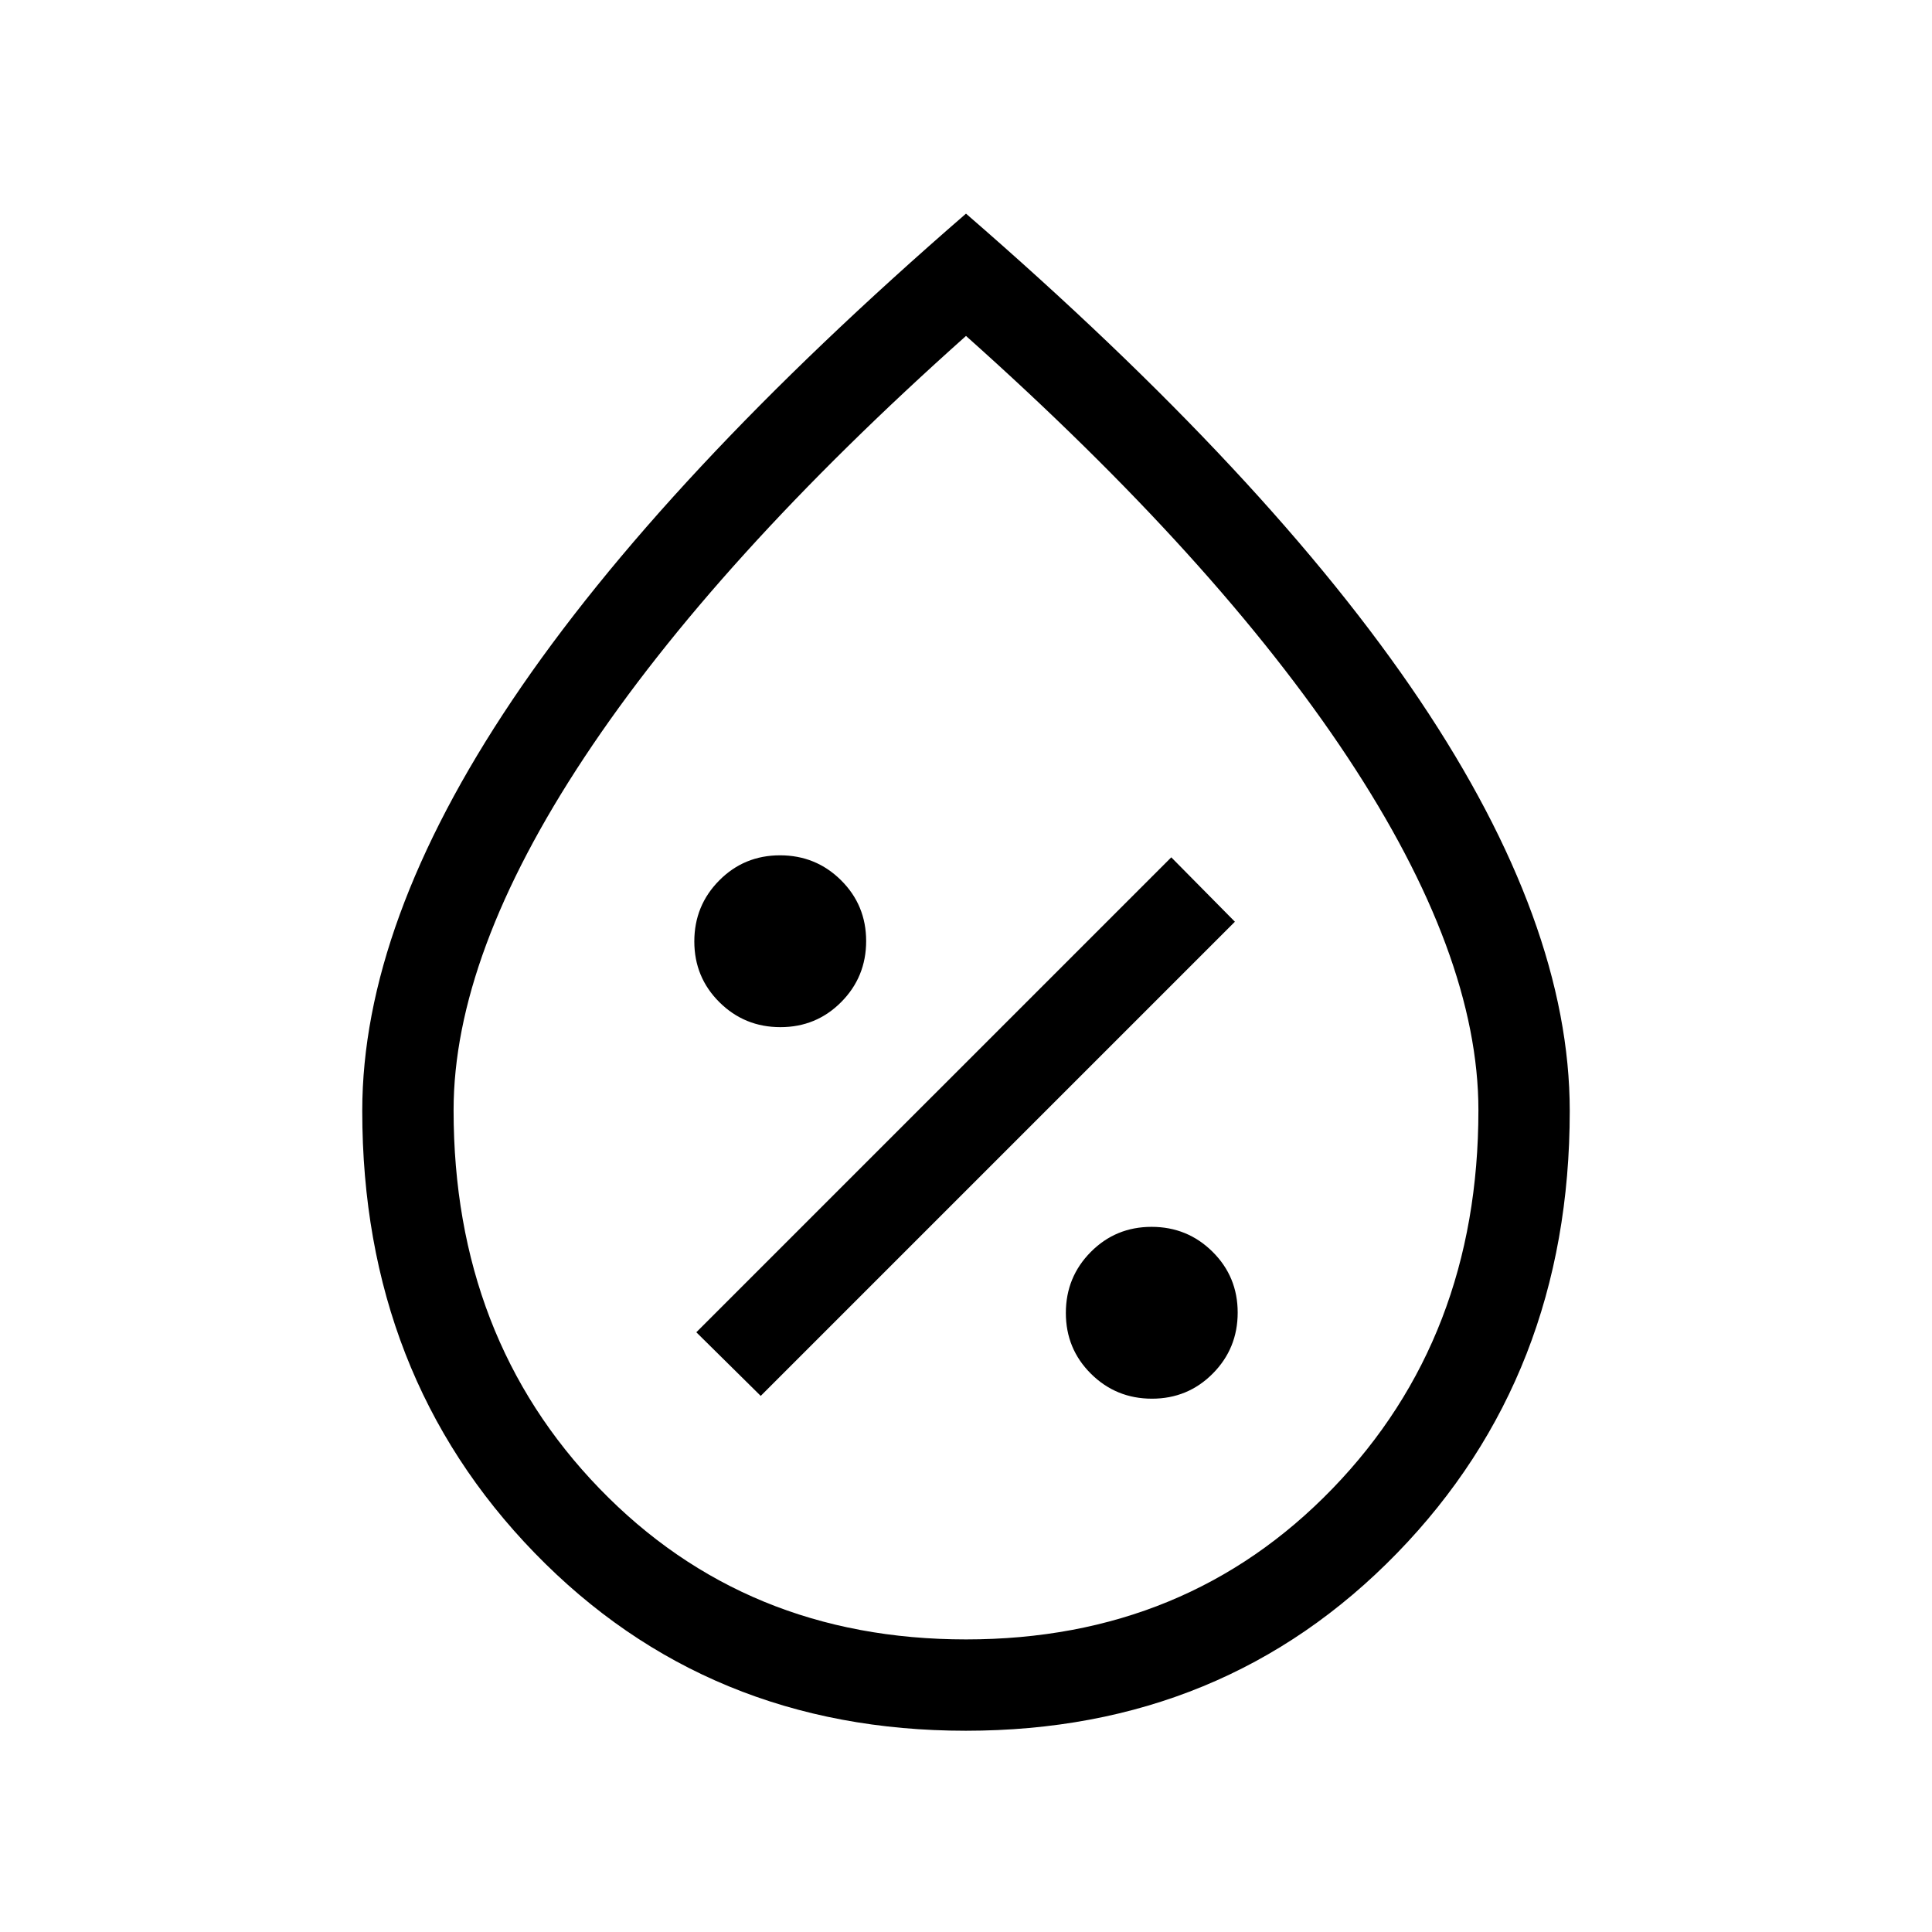
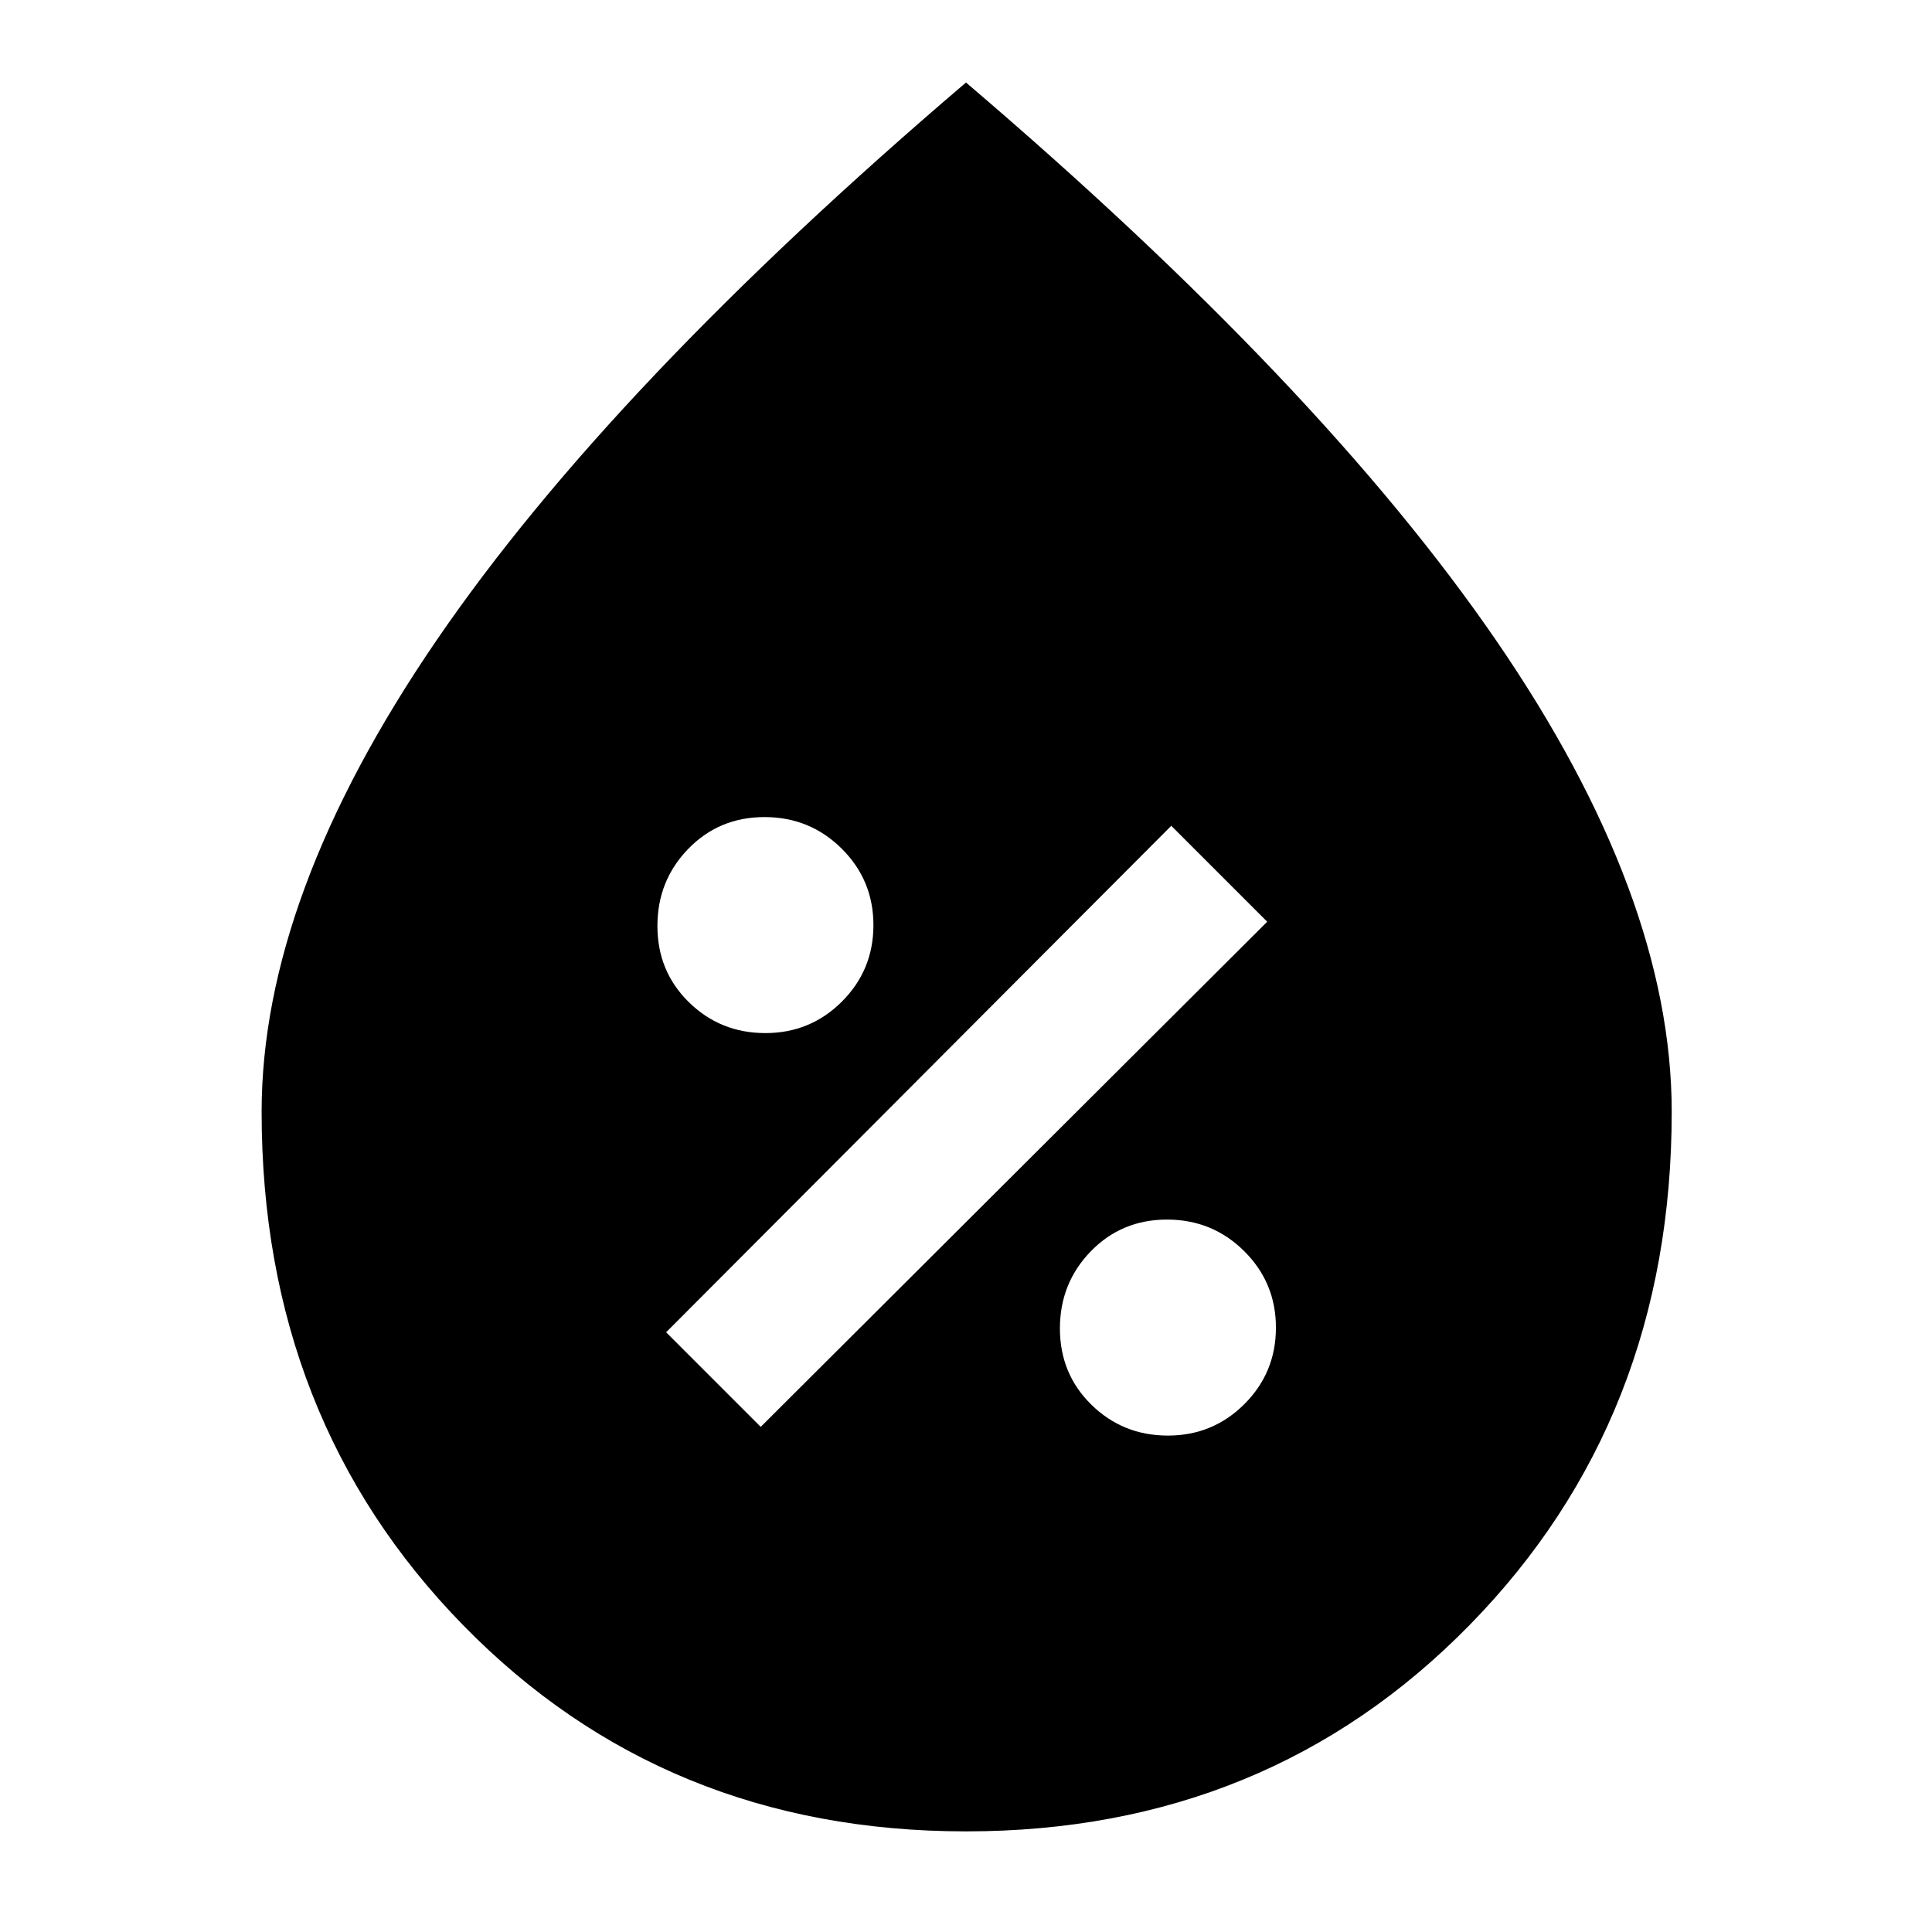
- <svg xmlns="http://www.w3.org/2000/svg" height="48" viewBox="0 -960 960 960" width="48">
-   <path d="M572.402-265.001q17.828 0 30.212-12.48 12.385-12.479 12.385-30.307T602.519-338q-12.479-12.385-30.307-12.385T542-337.905q-12.385 12.479-12.385 30.307t12.48 30.212q12.479 12.385 30.307 12.385ZM378-266.385 613.615-502 582-533.999 346.001-298 378-266.385Zm9.788-183.23q17.828 0 30.212-12.48 12.385-12.479 12.385-30.307t-12.48-30.212q-12.479-12.385-30.307-12.385t-30.212 12.48q-12.385 12.479-12.385 30.307T357.481-462q12.479 12.385 30.307 12.385Zm92.141 349.614q-128.467 0-214.197-88.268Q180.001-276.537 180.001-408q0-93.076 74.5-204.037Q329.001-722.999 480-853.844q150.999 130.845 225.499 241.807 74.5 110.961 74.5 204.037 0 131.463-85.801 219.731-85.802 88.268-214.269 88.268Zm.089-45.384q109.674 0 182.136-74.979 72.461-74.98 72.461-187.994 0-77.103-64.961-175.296Q604.692-681.846 480-793.076q-124.692 111.23-189.654 209.422-64.961 98.193-64.961 175.296 0 113.014 72.479 187.994 72.48 74.979 182.154 74.979ZM480-476.923Z" />
+ <svg xmlns="http://www.w3.org/2000/svg" height="40" viewBox="0 -960 960 960" width="40">
+   <path d="M580.314-246.667q22.353 0 38.019-15.647 15.667-15.647 15.667-38t-15.784-38.019Q602.431-354 579.882-354q-22.549 0-37.882 15.784-15.333 15.785-15.333 38.334 0 22.549 15.647 37.882 15.647 15.333 38 15.333ZM378-251l251.666-251L582-549.666 331-298l47 47Zm2.314-195.667q22.353 0 38.019-15.647 15.667-15.647 15.667-38t-15.784-38.019Q402.431-554 379.882-554q-22.549 0-37.882 15.784-15.333 15.785-15.333 38.334 0 22.549 15.647 37.882 15.647 15.333 38 15.333Zm99.714 396.666q-149.773 0-249.9-102.449Q130-254.9 130-407.521q0-107.086 86.667-233.949Q303.334-768.333 480-918.999q176.666 150.666 263.666 277.571 87 126.905 87 233.894 0 152.485-100.433 255.009Q629.801-50 480.028-50Z" />
</svg>
